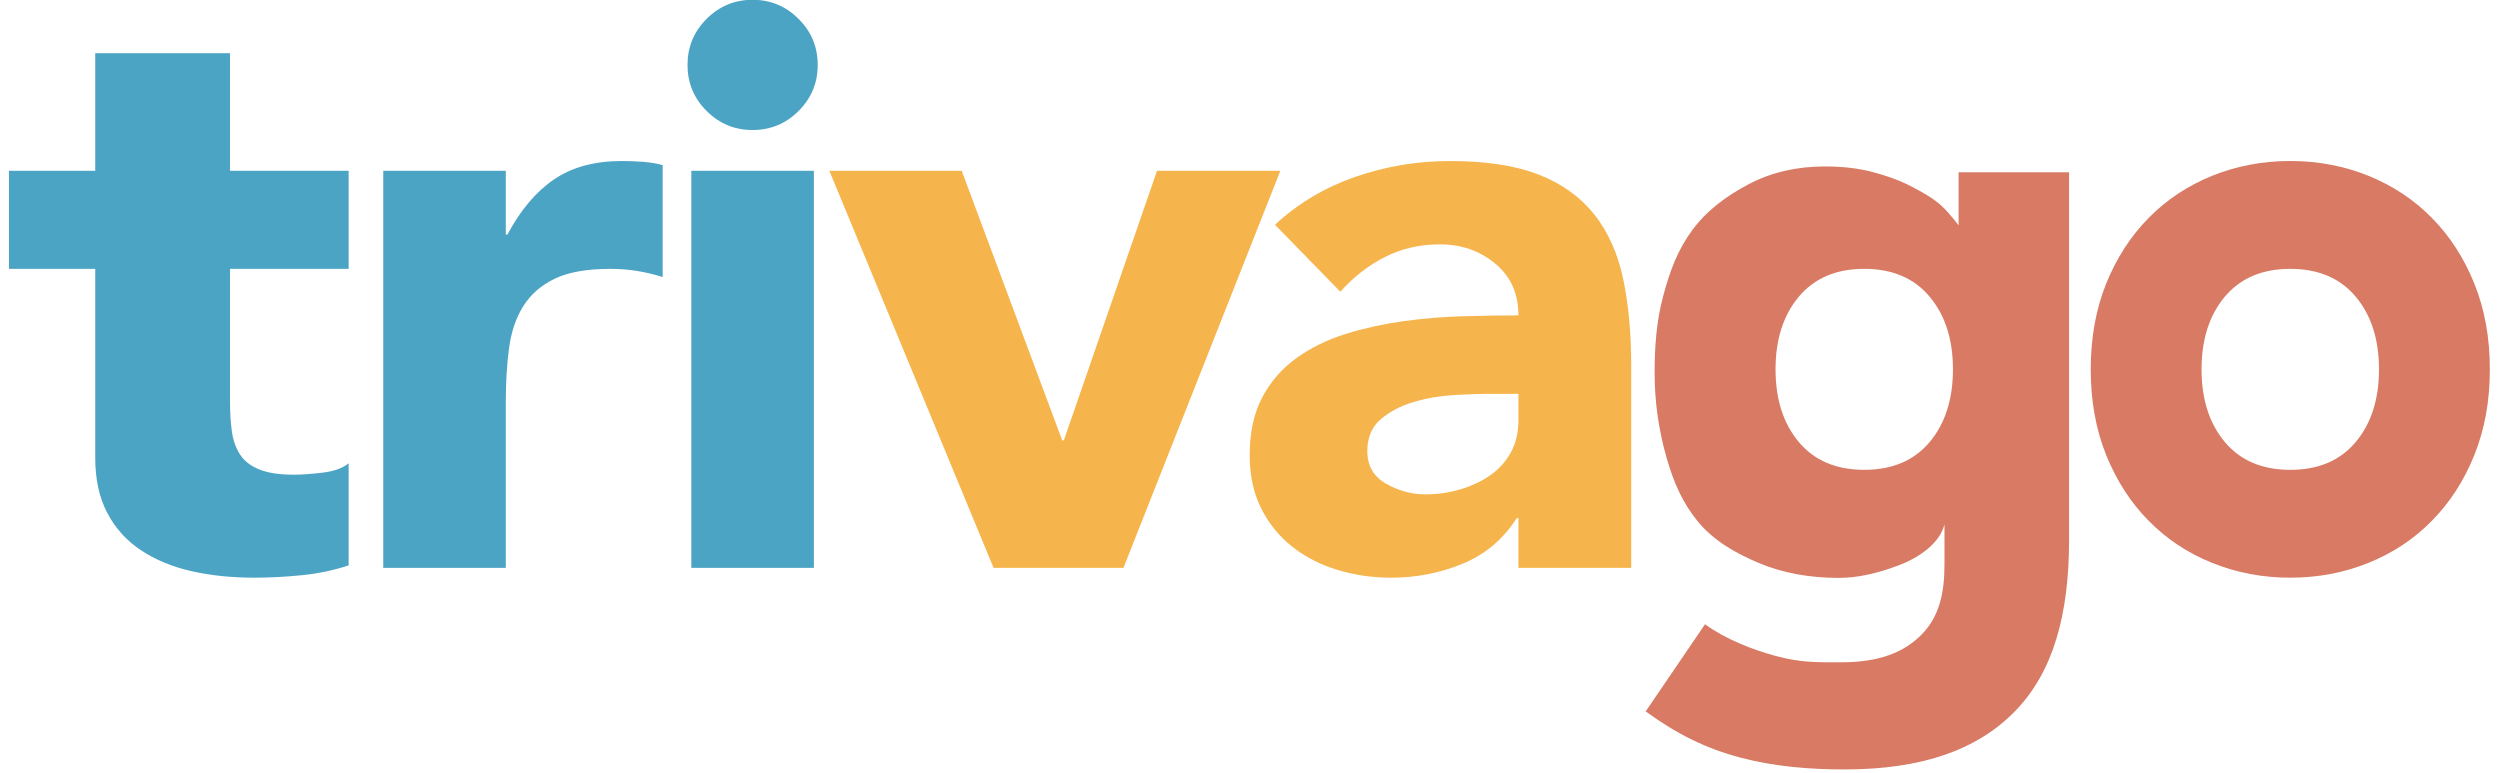
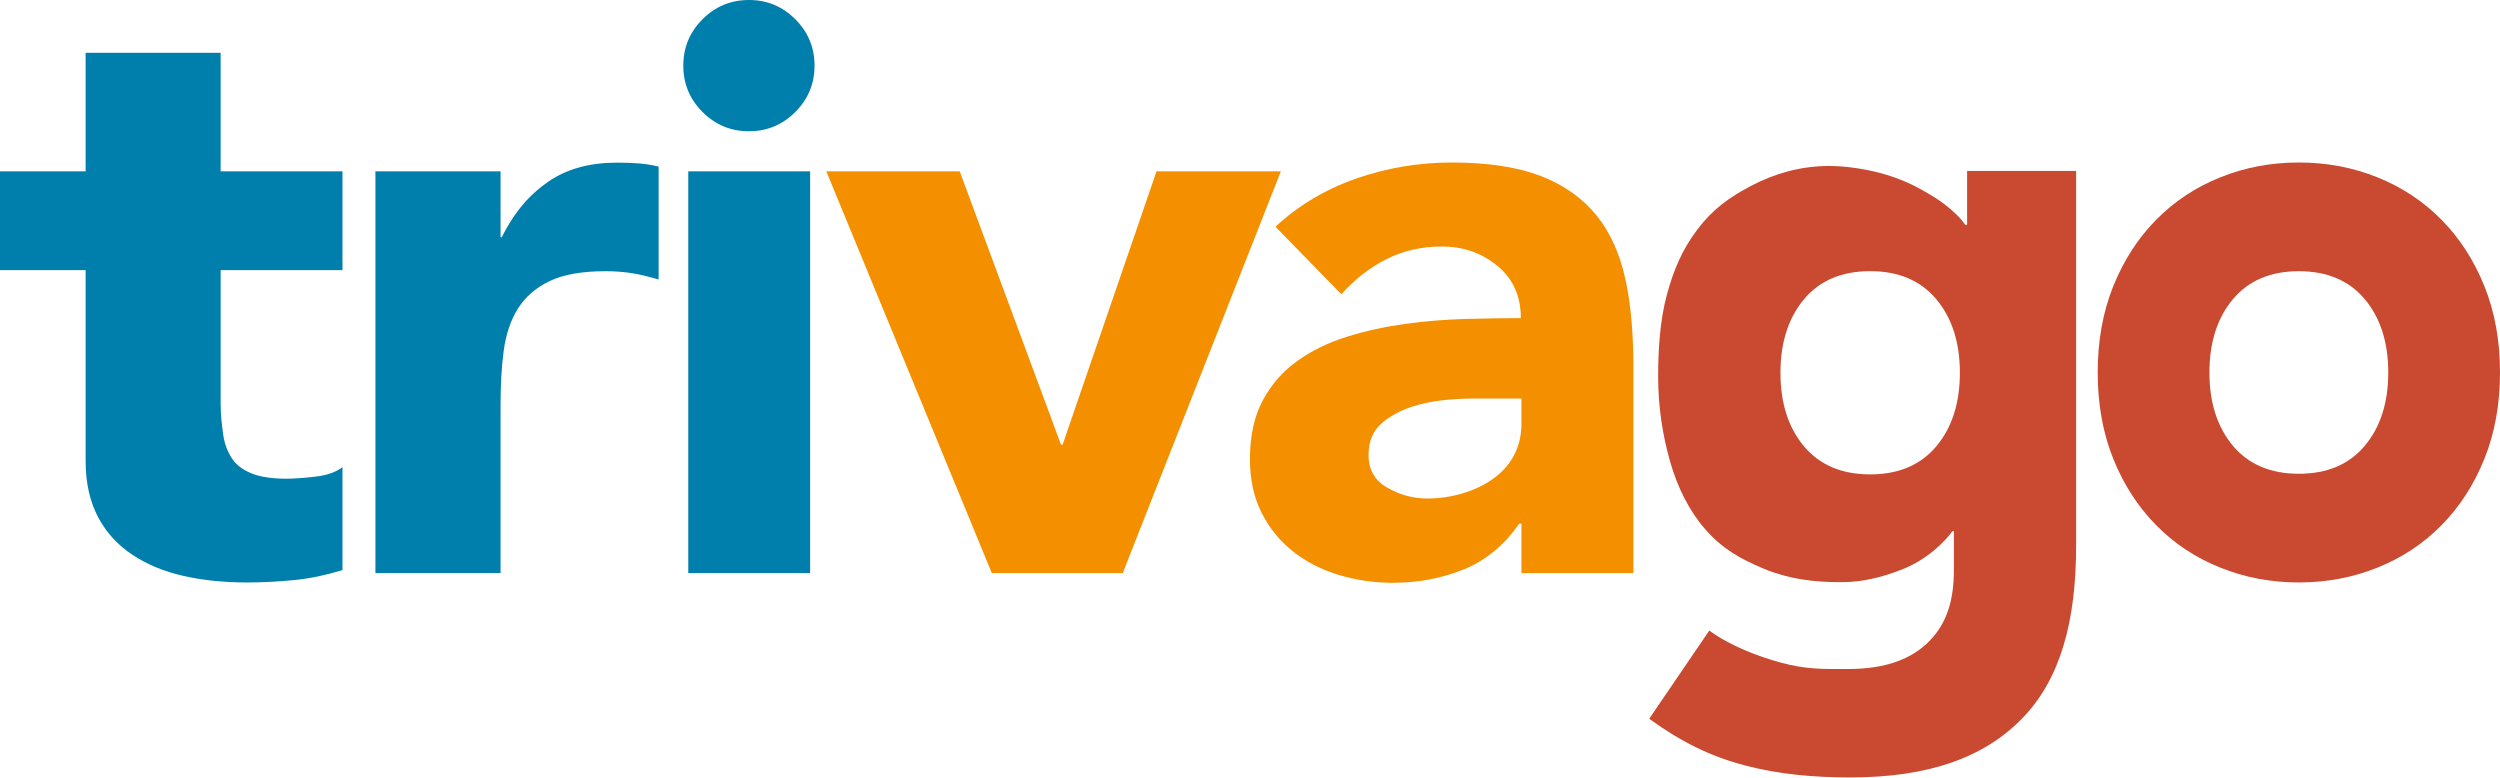
- <svg xmlns="http://www.w3.org/2000/svg" width="178px" height="55px" viewBox="0 0 178 55" version="1.1">
-   <defs />
-   <g id="Landing-B" stroke="none" stroke-width="1" fill="none" fill-rule="evenodd" transform="translate(-978, -3086)" opacity="0.7">
-     <g id="Sponsors" transform="translate(1, 2823)">
-       <g id="Logos" style="mix-blend-mode: luminosity;" transform="translate(210, 262)">
-         <g id="Trivago" transform="translate(767, 0)">
-           <polygon id="Fill-289" fill="#F19400" points="59.052 13.163 68.474 13.163 75.63 32.356 75.746 32.356 82.379 13.163 91.159 13.163 79.99 41.431 70.743 41.431" />
-           <path d="M24.823,20.142 L16.378,20.142 L16.378,29.566 C16.378,30.342 16.418,31.048 16.506,31.691 C16.59,32.329 16.784,32.882 17.081,33.346 C17.379,33.815 17.835,34.17 18.456,34.422 C19.076,34.677 19.896,34.798 20.922,34.798 C21.431,34.798 22.102,34.753 22.934,34.657 C23.769,34.559 24.397,34.337 24.823,33.986 L24.823,41.256 C23.756,41.607 22.649,41.839 21.494,41.955 C20.345,42.071 19.215,42.131 18.105,42.131 C16.481,42.131 14.991,41.975 13.627,41.665 C12.262,41.355 11.067,40.86 10.043,40.182 C9.017,39.504 8.22,38.621 7.645,37.534 C7.068,36.45 6.78,35.131 6.78,33.58 L6.78,20.142 L0.637,20.142 L0.637,13.162 L6.78,13.162 L6.78,4.787 L16.378,4.787 L16.378,13.162 L24.823,13.162 L24.823,20.142 Z" id="Fill-290" fill="#007DAC" />
-           <path d="M27.288,13.163 L36.013,13.163 L36.013,17.702 L36.129,17.702 C37.06,15.954 38.164,14.646 39.445,13.776 C40.724,12.9 42.335,12.464 44.275,12.464 C44.779,12.464 45.281,12.484 45.785,12.522 C46.289,12.563 46.753,12.638 47.182,12.754 L47.182,20.725 C46.562,20.531 45.949,20.385 45.349,20.289 C44.749,20.193 44.118,20.143 43.46,20.143 C41.791,20.143 40.472,20.375 39.503,20.841 C38.533,21.305 37.789,21.956 37.264,22.788 C36.742,23.623 36.399,24.622 36.245,25.784 C36.089,26.949 36.013,28.228 36.013,29.625 L36.013,41.431 L27.288,41.431 L27.288,13.163 Z" id="Fill-291" fill="#007DAC" />
-           <path d="M48.951,5.622 C48.951,4.341 49.402,3.252 50.308,2.346 C51.215,1.441 52.307,0.985 53.583,0.985 C54.864,0.985 55.956,1.441 56.862,2.346 C57.767,3.252 58.221,4.341 58.221,5.622 C58.221,6.901 57.767,7.993 56.862,8.898 C55.956,9.806 54.864,10.257 53.583,10.257 C52.307,10.257 51.215,9.806 50.308,8.898 C49.402,7.993 48.951,6.901 48.951,5.622 Z M49.223,41.431 L57.948,41.431 L57.948,13.162 L49.223,13.162 L49.223,41.431 Z" id="Fill-292" fill="#007DAC" />
-           <path d="M108.113,37.885 L107.997,37.885 C107.026,39.398 105.738,40.483 104.129,41.141 C102.52,41.804 100.823,42.132 99.04,42.132 C97.721,42.132 96.45,41.945 95.23,41.577 C94.009,41.209 92.932,40.657 92.002,39.92 C91.071,39.184 90.335,38.271 89.79,37.187 C89.248,36.102 88.978,34.842 88.978,33.407 C88.978,31.778 89.278,30.401 89.881,29.276 C90.479,28.151 91.293,27.221 92.322,26.485 C93.351,25.748 94.523,25.176 95.84,24.767 C97.159,24.361 98.525,24.061 99.943,23.864 C101.357,23.673 102.772,23.554 104.189,23.516 C105.601,23.479 106.91,23.456 108.113,23.456 C108.113,21.908 107.563,20.677 106.456,19.764 C105.352,18.854 104.041,18.397 102.53,18.397 C101.095,18.397 99.786,18.7 98.604,19.3 C97.421,19.9 96.364,20.725 95.434,21.771 L90.779,17.003 C92.408,15.49 94.309,14.355 96.48,13.598 C98.654,12.842 100.901,12.466 103.229,12.466 C105.788,12.466 107.889,12.786 109.538,13.424 C111.185,14.065 112.503,15.008 113.495,16.246 C114.483,17.487 115.171,19.008 115.56,20.811 C115.946,22.616 116.142,24.699 116.142,27.065 L116.142,41.431 L108.113,41.431 L108.113,37.885 Z M105.96,29.042 C105.304,29.042 104.479,29.072 103.488,29.13 C102.5,29.19 101.549,29.354 100.639,29.627 C99.728,29.896 98.952,30.305 98.314,30.845 C97.673,31.392 97.353,32.146 97.353,33.114 C97.353,34.161 97.799,34.937 98.692,35.442 C99.582,35.944 100.513,36.198 101.483,36.198 C102.336,36.198 103.16,36.082 103.955,35.848 C104.752,35.616 105.458,35.285 106.078,34.859 C106.698,34.433 107.193,33.891 107.563,33.23 C107.929,32.572 108.113,31.798 108.113,30.903 L108.113,29.042 L105.96,29.042 Z" id="Fill-293" fill="#F19400" />
-           <path d="M148.86,27.298 C148.86,25.049 149.228,23.014 149.962,21.188 C150.701,19.367 151.709,17.807 152.991,16.51 C154.272,15.209 155.78,14.213 157.517,13.512 C159.255,12.813 161.103,12.463 163.067,12.463 C165.032,12.463 166.883,12.813 168.618,13.512 C170.355,14.213 171.863,15.209 173.144,16.51 C174.425,17.807 175.437,19.367 176.17,21.188 C176.909,23.014 177.277,25.049 177.277,27.298 C177.277,29.548 176.909,31.583 176.17,33.406 C175.437,35.229 174.425,36.79 173.144,38.086 C171.863,39.388 170.355,40.386 168.618,41.082 C166.883,41.781 165.032,42.131 163.067,42.131 C161.103,42.131 159.255,41.781 157.517,41.082 C155.78,40.386 154.272,39.388 152.991,38.086 C151.709,36.79 150.701,35.229 149.962,33.406 C149.228,31.583 148.86,29.548 148.86,27.298 M156.75,27.298 C156.75,29.432 157.305,31.157 158.41,32.475 C159.517,33.792 161.068,34.453 163.067,34.453 C165.07,34.453 166.618,33.792 167.725,32.475 C168.83,31.157 169.384,29.432 169.384,27.298 C169.384,25.165 168.83,23.44 167.725,22.121 C166.618,20.805 165.07,20.142 163.067,20.142 C161.068,20.142 159.517,20.805 158.41,22.121 C157.305,23.44 156.75,25.165 156.75,27.298" id="Fill-294" fill="#C74122" />
-           <path d="M137.39,32.475 C136.286,33.791 134.735,34.452 132.735,34.452 C130.735,34.452 129.185,33.791 128.077,32.475 C126.973,31.158 126.418,29.431 126.418,27.298 C126.418,25.167 126.973,23.439 128.077,22.123 C129.185,20.804 130.735,20.141 132.735,20.141 C134.735,20.141 136.286,20.804 137.39,22.123 C138.495,23.439 139.05,25.167 139.05,27.298 C139.05,29.431 138.495,31.158 137.39,32.475 Z M139.451,13.267 L139.451,17.044 C139.395,16.971 138.777,16.144 138.197,15.619 C137.615,15.095 136.919,14.707 136.102,14.283 C135.29,13.854 134.367,13.521 133.338,13.249 C132.309,12.979 131.177,12.851 129.936,12.851 C127.921,12.851 126.116,13.272 124.527,14.104 C122.938,14.939 121.521,15.98 120.485,17.392 C119.456,18.792 118.911,20.247 118.422,22.065 C117.933,23.878 117.809,25.709 117.809,27.572 C117.809,29.703 118.129,31.726 118.651,33.554 C119.173,35.39 119.794,36.769 120.835,38.068 C121.95,39.457 123.518,40.365 125.225,41.084 C126.933,41.8 128.831,42.146 130.927,42.146 C132.243,42.146 133.651,41.83 135.143,41.268 C136.636,40.711 138.114,39.687 138.447,38.33 L138.447,41.185 C138.447,43.202 138.099,44.856 136.841,46.158 C135.58,47.454 133.787,48.155 131.111,48.155 C129.328,48.155 128.231,48.188 126.416,47.701 C124.84,47.275 122.87,46.523 121.397,45.447 L117.173,51.653 C119.428,53.287 121.471,54.293 123.917,54.941 C126.34,55.581 128.821,55.783 131.343,55.783 C136.848,55.783 140.787,54.396 143.483,51.625 C146.176,48.853 147.318,44.791 147.318,39.44 L147.318,13.267 L139.451,13.267 Z" id="Fill-295" fill="#C74122" />
-         </g>
-       </g>
-     </g>
+ <svg xmlns="http://www.w3.org/2000/svg" version="1.1" baseProfile="tiny" id="Ebene_1" x="0px" y="0px" width="800px" height="248.77px" viewBox="0 0 800 248.77" xml:space="preserve">
+   <g>
+     <polygon fill="#F48F00" points="264.42,54.824 307.107,54.824 339.522,142.291 340.044,142.291 370.089,54.824 409.874,54.824    359.278,183.39 317.382,183.39  " />
+     <path fill="#007FAD" d="M109.597,86.438H70.606v43.039c0,3.51,0.434,6.713,0.822,9.617c0.384,2.89,1.379,5.395,2.73,7.507   c1.349,2.11,3.487,3.733,6.292,4.868c2.804,1.145,6.557,1.713,11.196,1.713c2.313,0,5.493-0.212,9.264-0.655   c3.77-0.438,6.58-1.454,8.688-3.026v32.93c-5.269,1.58-9.974,2.635-15.197,3.166c-5.211,0.527-10.394,0.79-15.418,0.79   c-7.355,0-14.142-0.698-20.318-2.11c-6.189-1.398-11.613-3.643-16.251-6.716c-4.643-3.073-8.376-7.07-10.984-11.991   c-2.604-4.921-4.029-10.886-4.029-17.915V86.438H0V54.824h27.399V16.886h43.207v37.937h38.991V86.438z" />
+     <path fill="#007FAD" d="M120.135,54.824h40.045V75.9h0.395c4.217-8.431,9.223-13.929,15.019-17.874   c5.796-3.959,13.09-5.985,21.876-5.985c2.282,0,4.624,0.071,6.904,0.242c2.286,0.183,4.281,0.508,6.389,1.032v36.105   c-3.161-0.882-5.642-1.541-8.36-1.974c-2.722-0.437-5.612-0.663-8.593-0.663c-7.559,0-13.548,1.059-17.938,3.167   c-4.388,2.099-7.775,5.052-10.153,8.823c-2.366,3.778-3.85,8.302-4.548,13.565c-0.706,5.276-0.992,11.071-0.992,17.401v53.649   h-40.045V54.824z" />
+     <path fill="#007FAD" d="M220.248,54.824h38.991V183.39h-38.991V54.824z M218.657,21.004c0-5.797,2.05-10.741,6.151-14.841   C228.915,2.054,233.859,0,239.65,0c5.801,0,10.749,2.054,14.848,6.162c4.103,4.1,6.155,9.045,6.155,14.841   c0,5.79-2.052,10.738-6.155,14.835c-4.099,4.114-9.048,6.165-14.848,6.165c-5.79,0-10.735-2.051-14.842-6.165   C220.707,31.742,218.657,26.794,218.657,21.004" />
+     <path fill="#F48F00" d="M476.927,127.537c-2.983,0-6.718-0.086-11.201,0.177c-4.478,0.268-8.784,0.908-12.908,2.133   c-4.124,1.228-7.643,3.023-10.54,5.474c-2.897,2.468-4.347,5.858-4.347,10.253c0,4.746,2.019,8.243,6.064,10.526   c4.036,2.278,8.25,3.423,12.643,3.423c3.864,0,7.599-0.533,11.2-1.591c3.602-1.055,6.807-2.547,9.617-4.483   c2.811-1.93,5.145-4.383,6.821-7.377c1.662-2.983,2.589-6.493,2.589-10.541v-7.994H476.927z M486.864,167.582h-0.717   c-4.391,6.323-10.237,11.554-17.515,14.534c-7.297,2.998-14.981,4.379-23.062,4.379c-5.971,0-11.723-0.887-17.26-2.558   c-5.53-1.661-10.406-4.197-14.62-7.534c-4.217-3.337-7.557-7.48-10.016-12.403c-2.467-4.909-3.69-10.626-3.69-17.128   c0-7.376,1.363-13.62,4.089-18.714c2.718-5.093,6.404-9.316,11.061-12.651c4.658-3.341,9.973-5.925,15.944-7.771   c5.968-1.846,12.16-3.206,18.583-4.088c6.404-0.874,12.818-1.402,19.234-1.585c6.407-0.17,12.332-0.264,17.779-0.264   c0-7.018-2.495-12.601-7.506-16.729c-5.004-4.128-10.937-6.189-17.787-6.189c-6.499,0-12.428,1.363-17.784,4.08   c-5.36,2.727-10.145,6.463-14.36,11.201l-21.083-21.61c7.375-6.848,15.987-11.99,25.825-15.41   c9.836-3.432,20.027-5.141,30.569-5.141c11.589,0,21.115,1.45,28.587,4.35c7.46,2.901,13.434,7.165,17.917,12.785   c4.478,5.62,7.425,12.506,9.179,20.68c1.752,8.171,2.464,17.613,2.464,28.327v65.246h-35.83V167.582z" />
+     <path fill="#C94A30" d="M707.019,119.198c0,9.658,2.511,17.479,7.511,23.446c5.014,5.973,12.042,8.957,21.104,8.957   c9.062,0,16.088-2.983,21.094-8.957c5.006-5.968,7.515-13.788,7.515-23.446c0-9.659-2.509-17.478-7.515-23.453   c-5.006-5.967-12.031-8.962-21.094-8.962c-9.062,0-16.09,2.994-21.104,8.962C709.53,101.72,707.019,109.54,707.019,119.198    M671.265,119.198c0-10.186,1.671-19.408,4.999-27.675c3.344-8.246,7.907-15.317,13.718-21.201   c5.796-5.887,12.627-10.408,20.498-13.576c7.87-3.164,16.251-4.75,25.153-4.75c8.896,0,17.282,1.586,25.147,4.75   c7.869,3.168,14.696,7.689,20.503,13.576c5.8,5.883,10.374,12.955,13.703,21.201c3.343,8.267,5.014,17.489,5.014,27.675   c0,10.185-1.671,19.407-5.014,27.664c-3.329,8.26-7.903,15.332-13.703,21.212c-5.807,5.887-12.634,10.412-20.503,13.565   c-7.865,3.163-16.251,4.749-25.147,4.749c-8.902,0-17.283-1.586-25.153-4.749c-7.871-3.153-14.702-7.678-20.498-13.565   c-5.811-5.88-10.375-12.952-13.718-21.212C672.937,138.605,671.265,129.384,671.265,119.198" />
+     <path fill="#C94A30" d="M629.472,54.7v17.226h-0.595c-0.691-0.944-1.66-2.38-4.488-4.808c-3.733-3.205-6.456-4.72-10.143-6.762   c-3.654-2.024-7.968-3.76-12.647-5.006c-4.673-1.229-10.697-2.239-16.334-2.239c-9.163,0-17.537,2.5-24.764,6.279   c-7.228,3.788-12.515,7.64-17.345,14.051c-4.756,6.312-7.533,12.644-9.764,20.901c-2.227,8.244-2.786,17.733-2.786,26.193   c0,9.69,1.46,18.875,3.827,27.181c2.38,8.355,6.218,15.89,11.182,21.58c5.401,6.191,10.946,9.39,18.701,12.653   c7.758,3.26,16.003,4.444,25.526,4.34c6.026-0.066,11.886-1.393,18.656-4.001c8.249-3.178,14.013-9.122,16.285-12.334h0.459v12.46   c0,9.165-2,16.694-7.719,22.598c-5.729,5.904-14.083,9.075-26.248,9.075c-8.102,0-13.194,0.167-21.437-2.06   c-7.167-1.936-16.18-5.347-22.865-10.248l-19.228,28.224c10.248,7.421,19.515,11.989,30.639,14.935   c11.014,2.915,22.291,3.835,33.744,3.835c25.027,0,42.74-6.3,54.994-18.905c12.246-12.597,17.242-31.065,17.242-55.393V54.7   H629.472z M619.617,142.816c-5.021,5.994-12.072,8.987-21.159,8.987c-9.094,0-16.144-2.994-21.177-8.987   c-5.014-5.987-7.533-13.834-7.533-23.525c0-9.691,2.519-17.537,7.533-23.532c5.033-5.987,12.083-8.991,21.177-8.991   c9.087,0,16.138,3.004,21.159,8.991c5.026,5.995,7.542,13.841,7.542,23.532C627.159,128.982,624.643,136.828,619.617,142.816z" />
  </g>
</svg>
